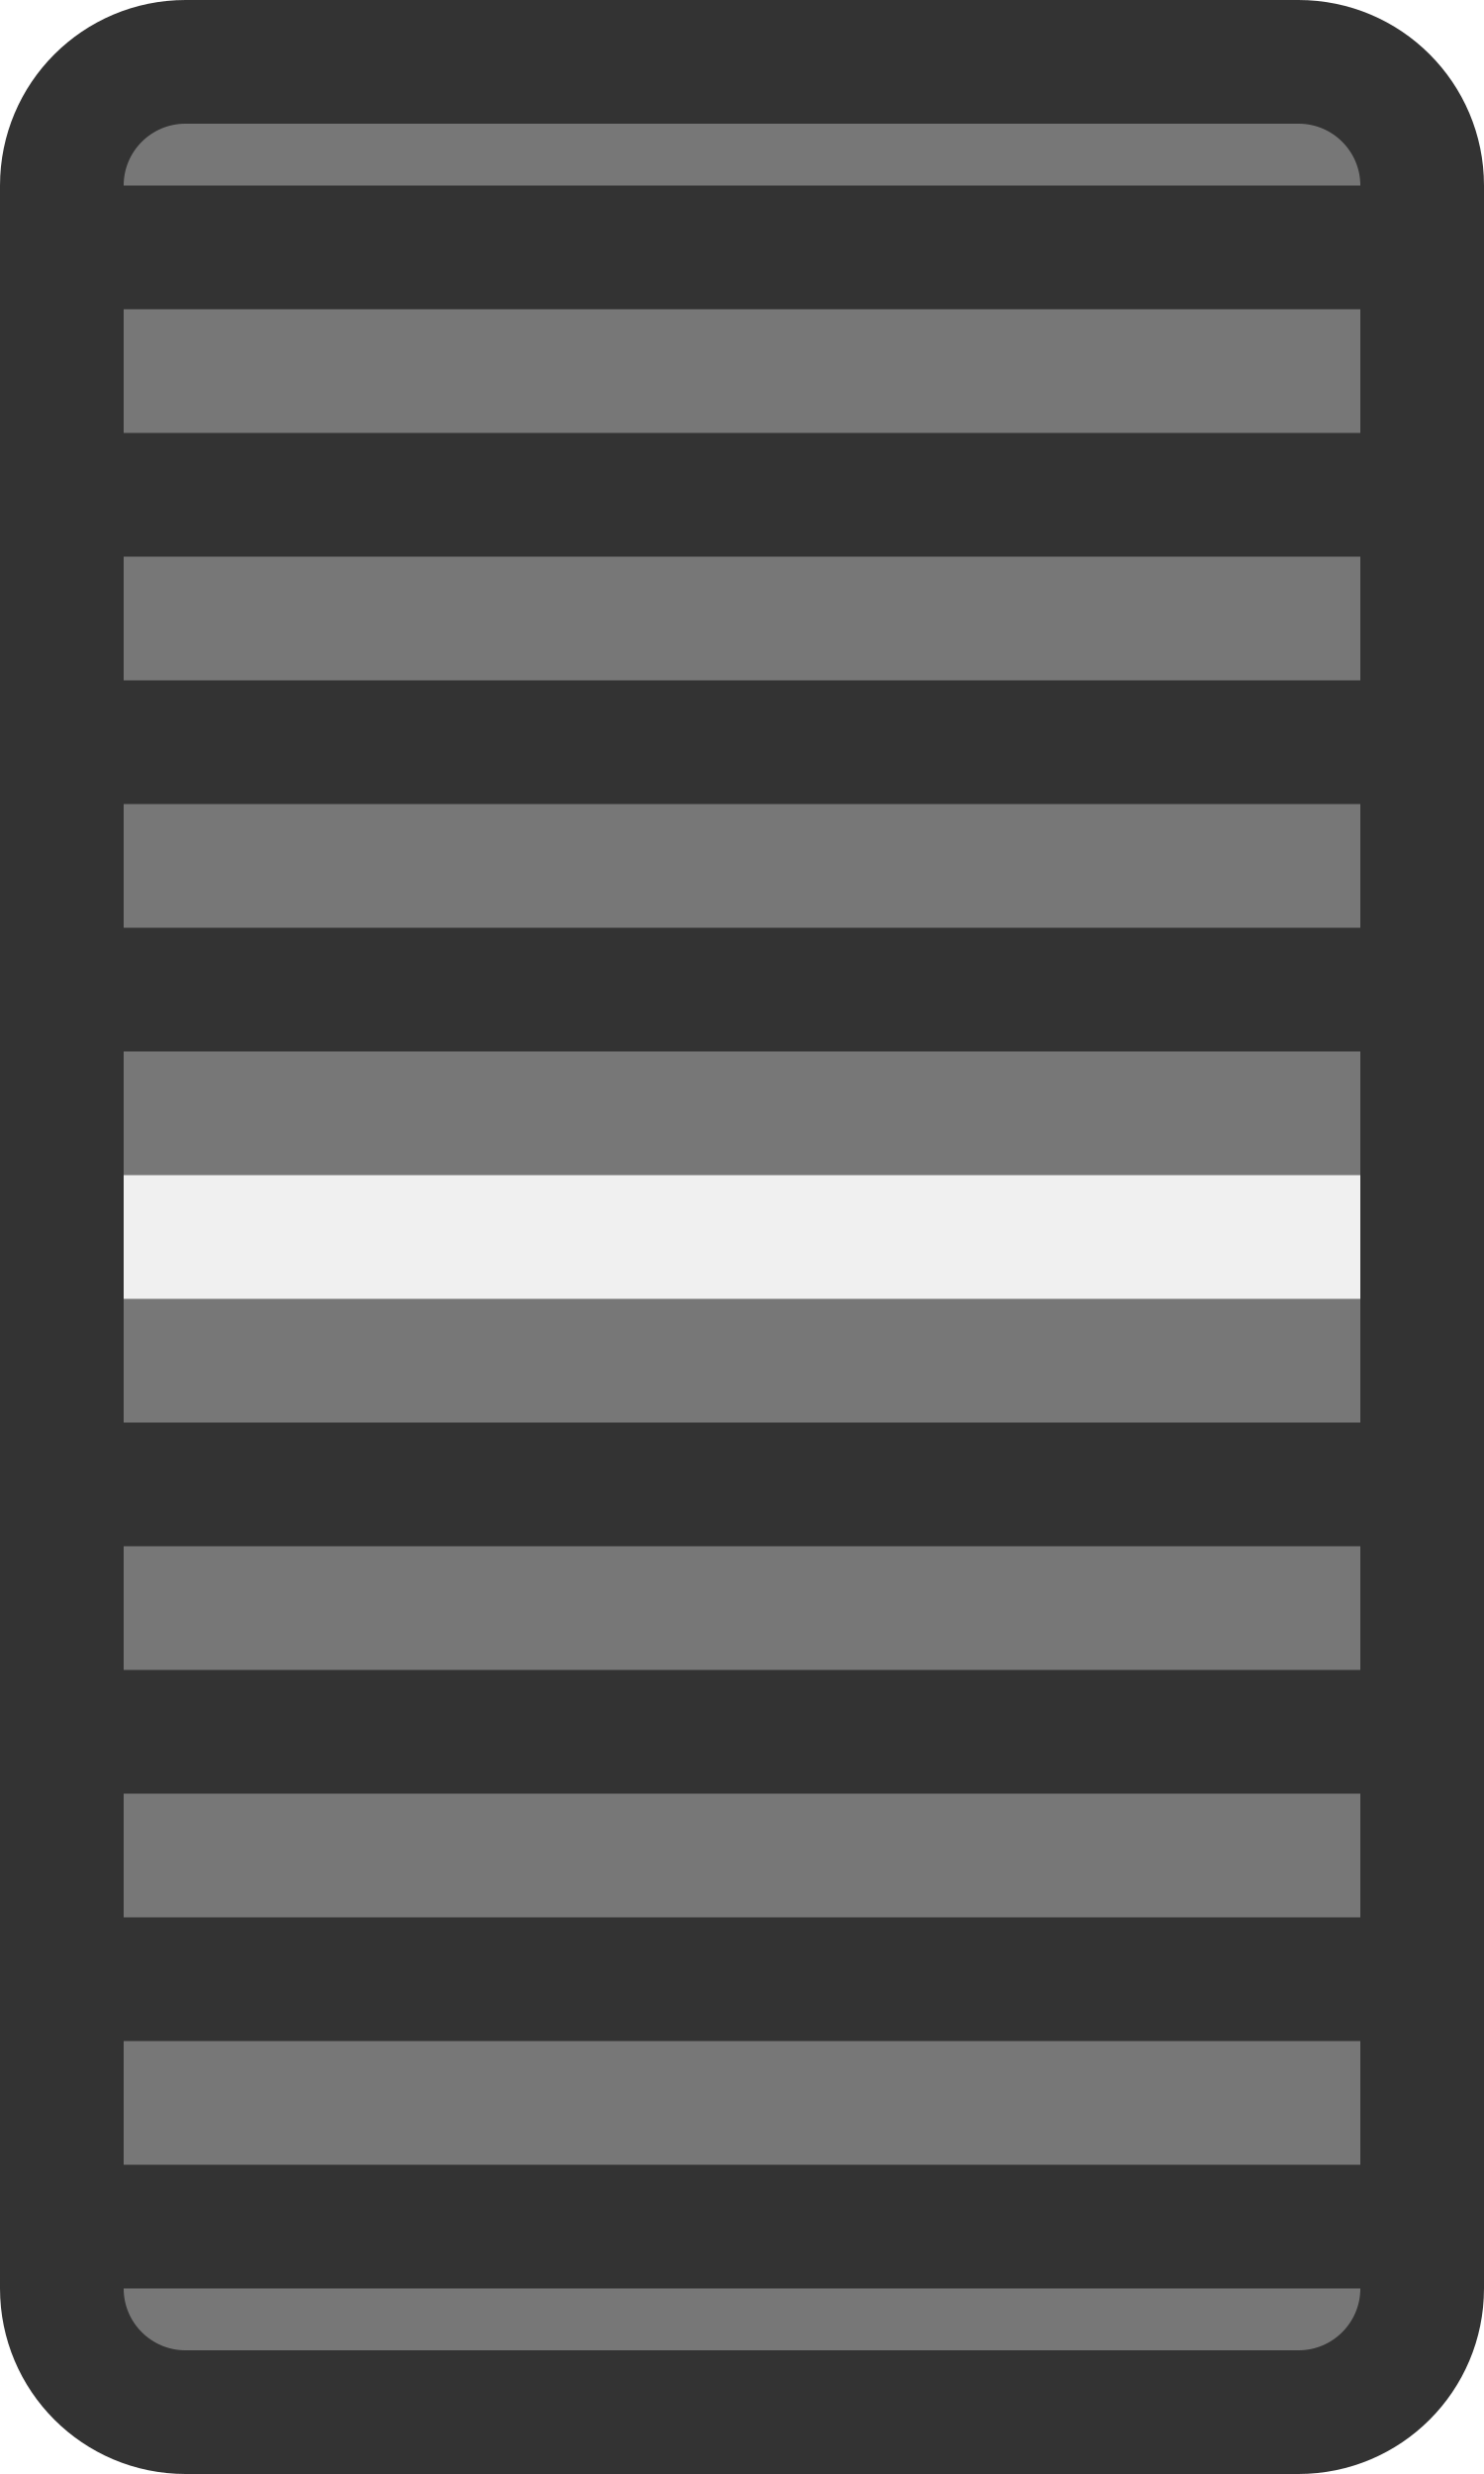
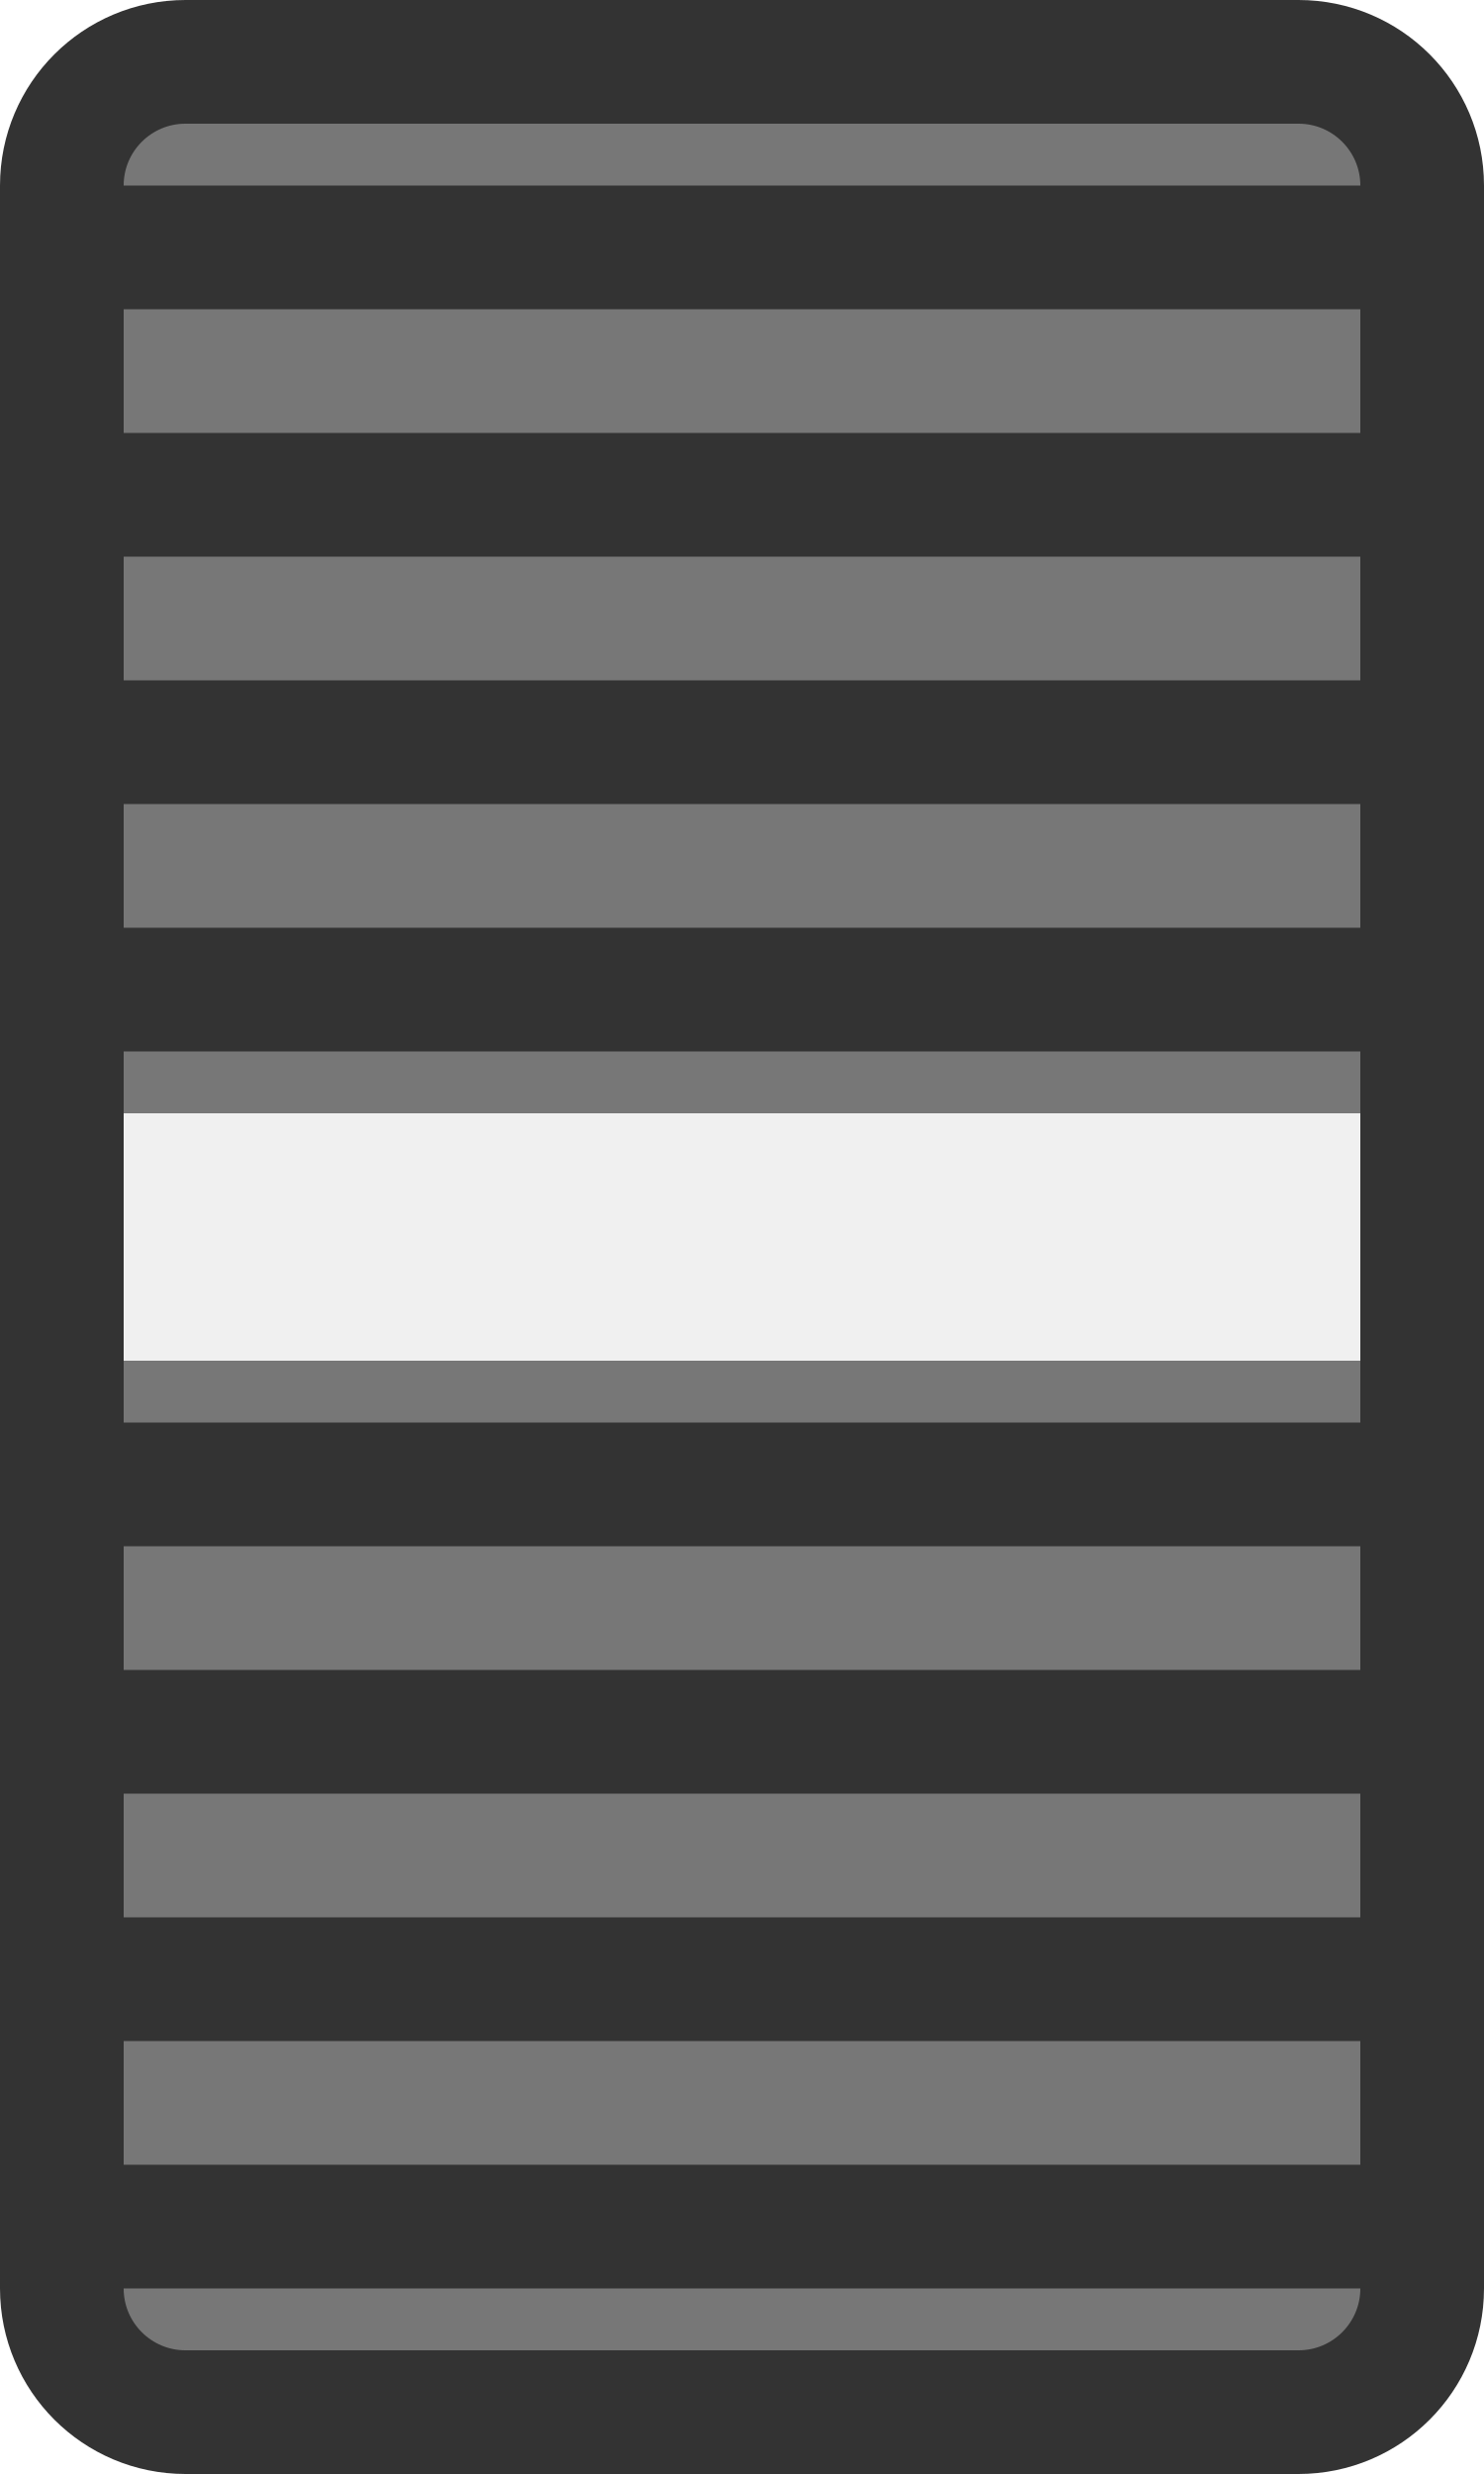
<svg xmlns="http://www.w3.org/2000/svg" version="1.1" width="12" height="20" viewBox="0 0 12 20">
  <rect x="0.5" y="0.5" width="11" height="19" rx="1" fill="#777" />
  <polyline points="0.5  2 11.5  2" stroke-width="1" stroke="#333" />
  <polyline points="0.5  4 11.5  4" stroke-width="1" stroke="#333" />
  <polyline points="0.5  6 11.5  6" stroke-width="1" stroke="#333" />
  <polyline points="0.5  8 11.5  8" stroke-width="1" stroke="#333" />
-   <polyline points="0.5 10 11.5 10" stroke-width="1" stroke="#f0f0f0" />
+   <polyline points="0.5 10 11.5 10" stroke-width="2" stroke="#f0f0f0" />
  <polyline points="0.5 12 11.5 12" stroke-width="1" stroke="#333" />
  <polyline points="0.5 14 11.5 14" stroke-width="1" stroke="#333" />
  <polyline points="0.5 16 11.5 16" stroke-width="1" stroke="#333" />
  <polyline points="0.5 18 11.5 18" stroke-width="1" stroke="#333" />
  <rect x="0.5" y="0.5" width="11" height="19" rx="1" stroke-width="1" stroke="#333" fill="none" />
</svg>
